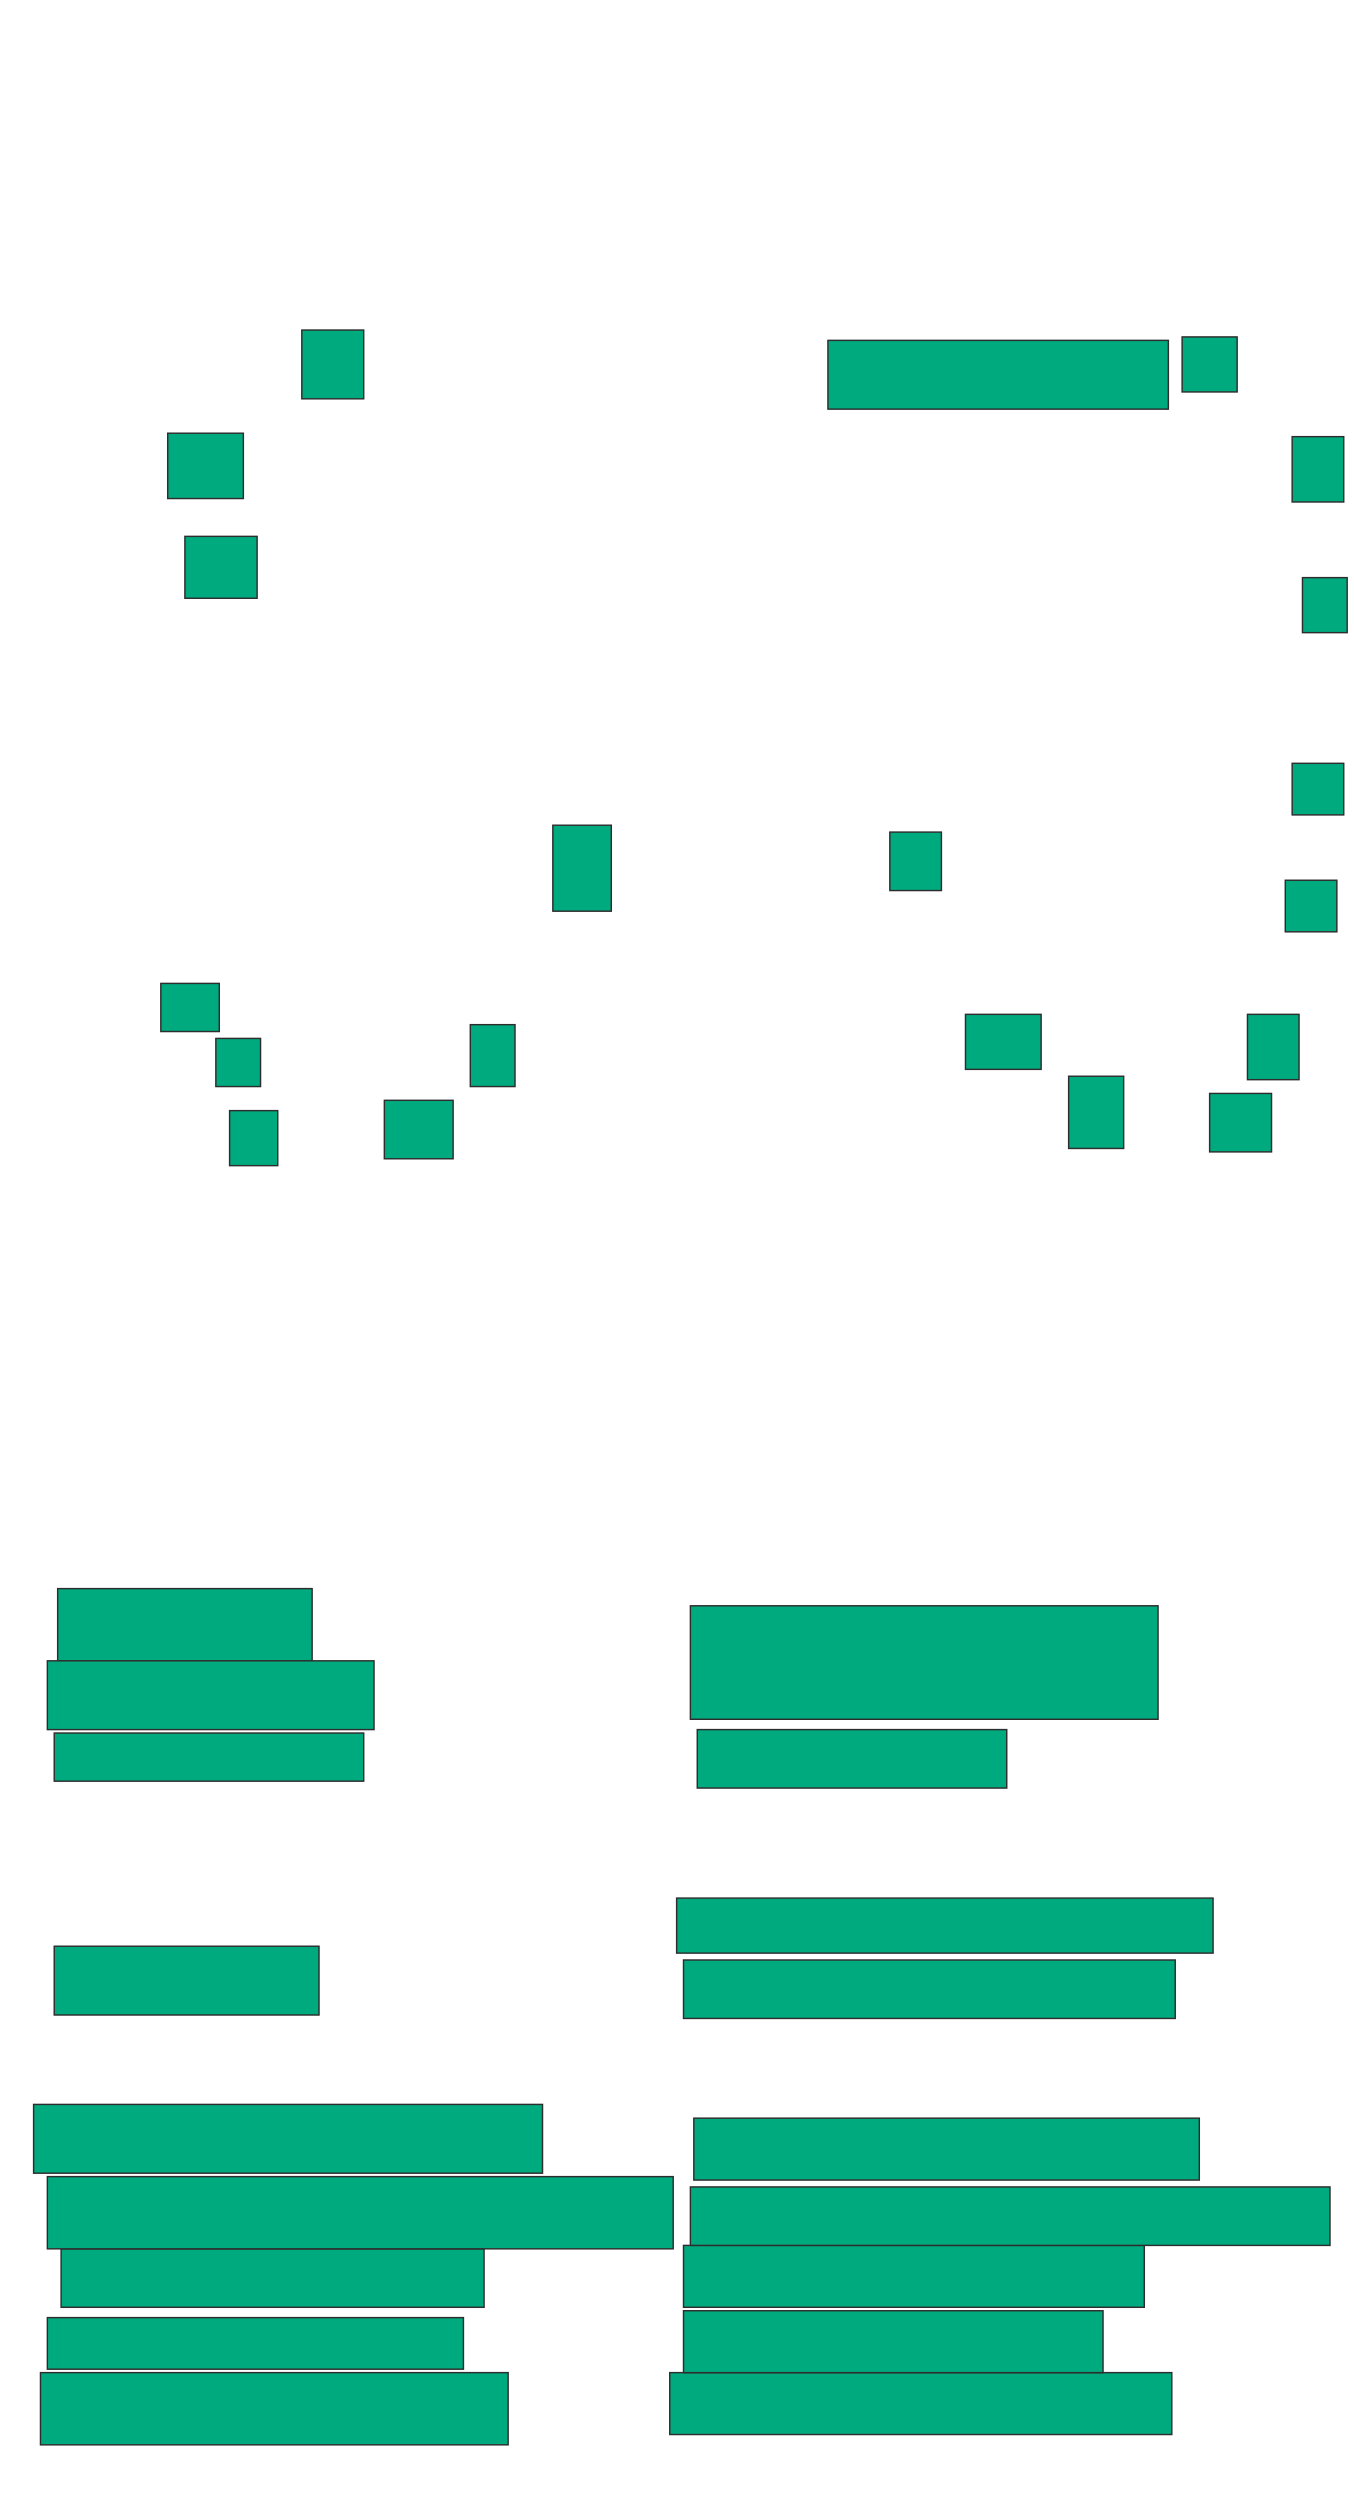
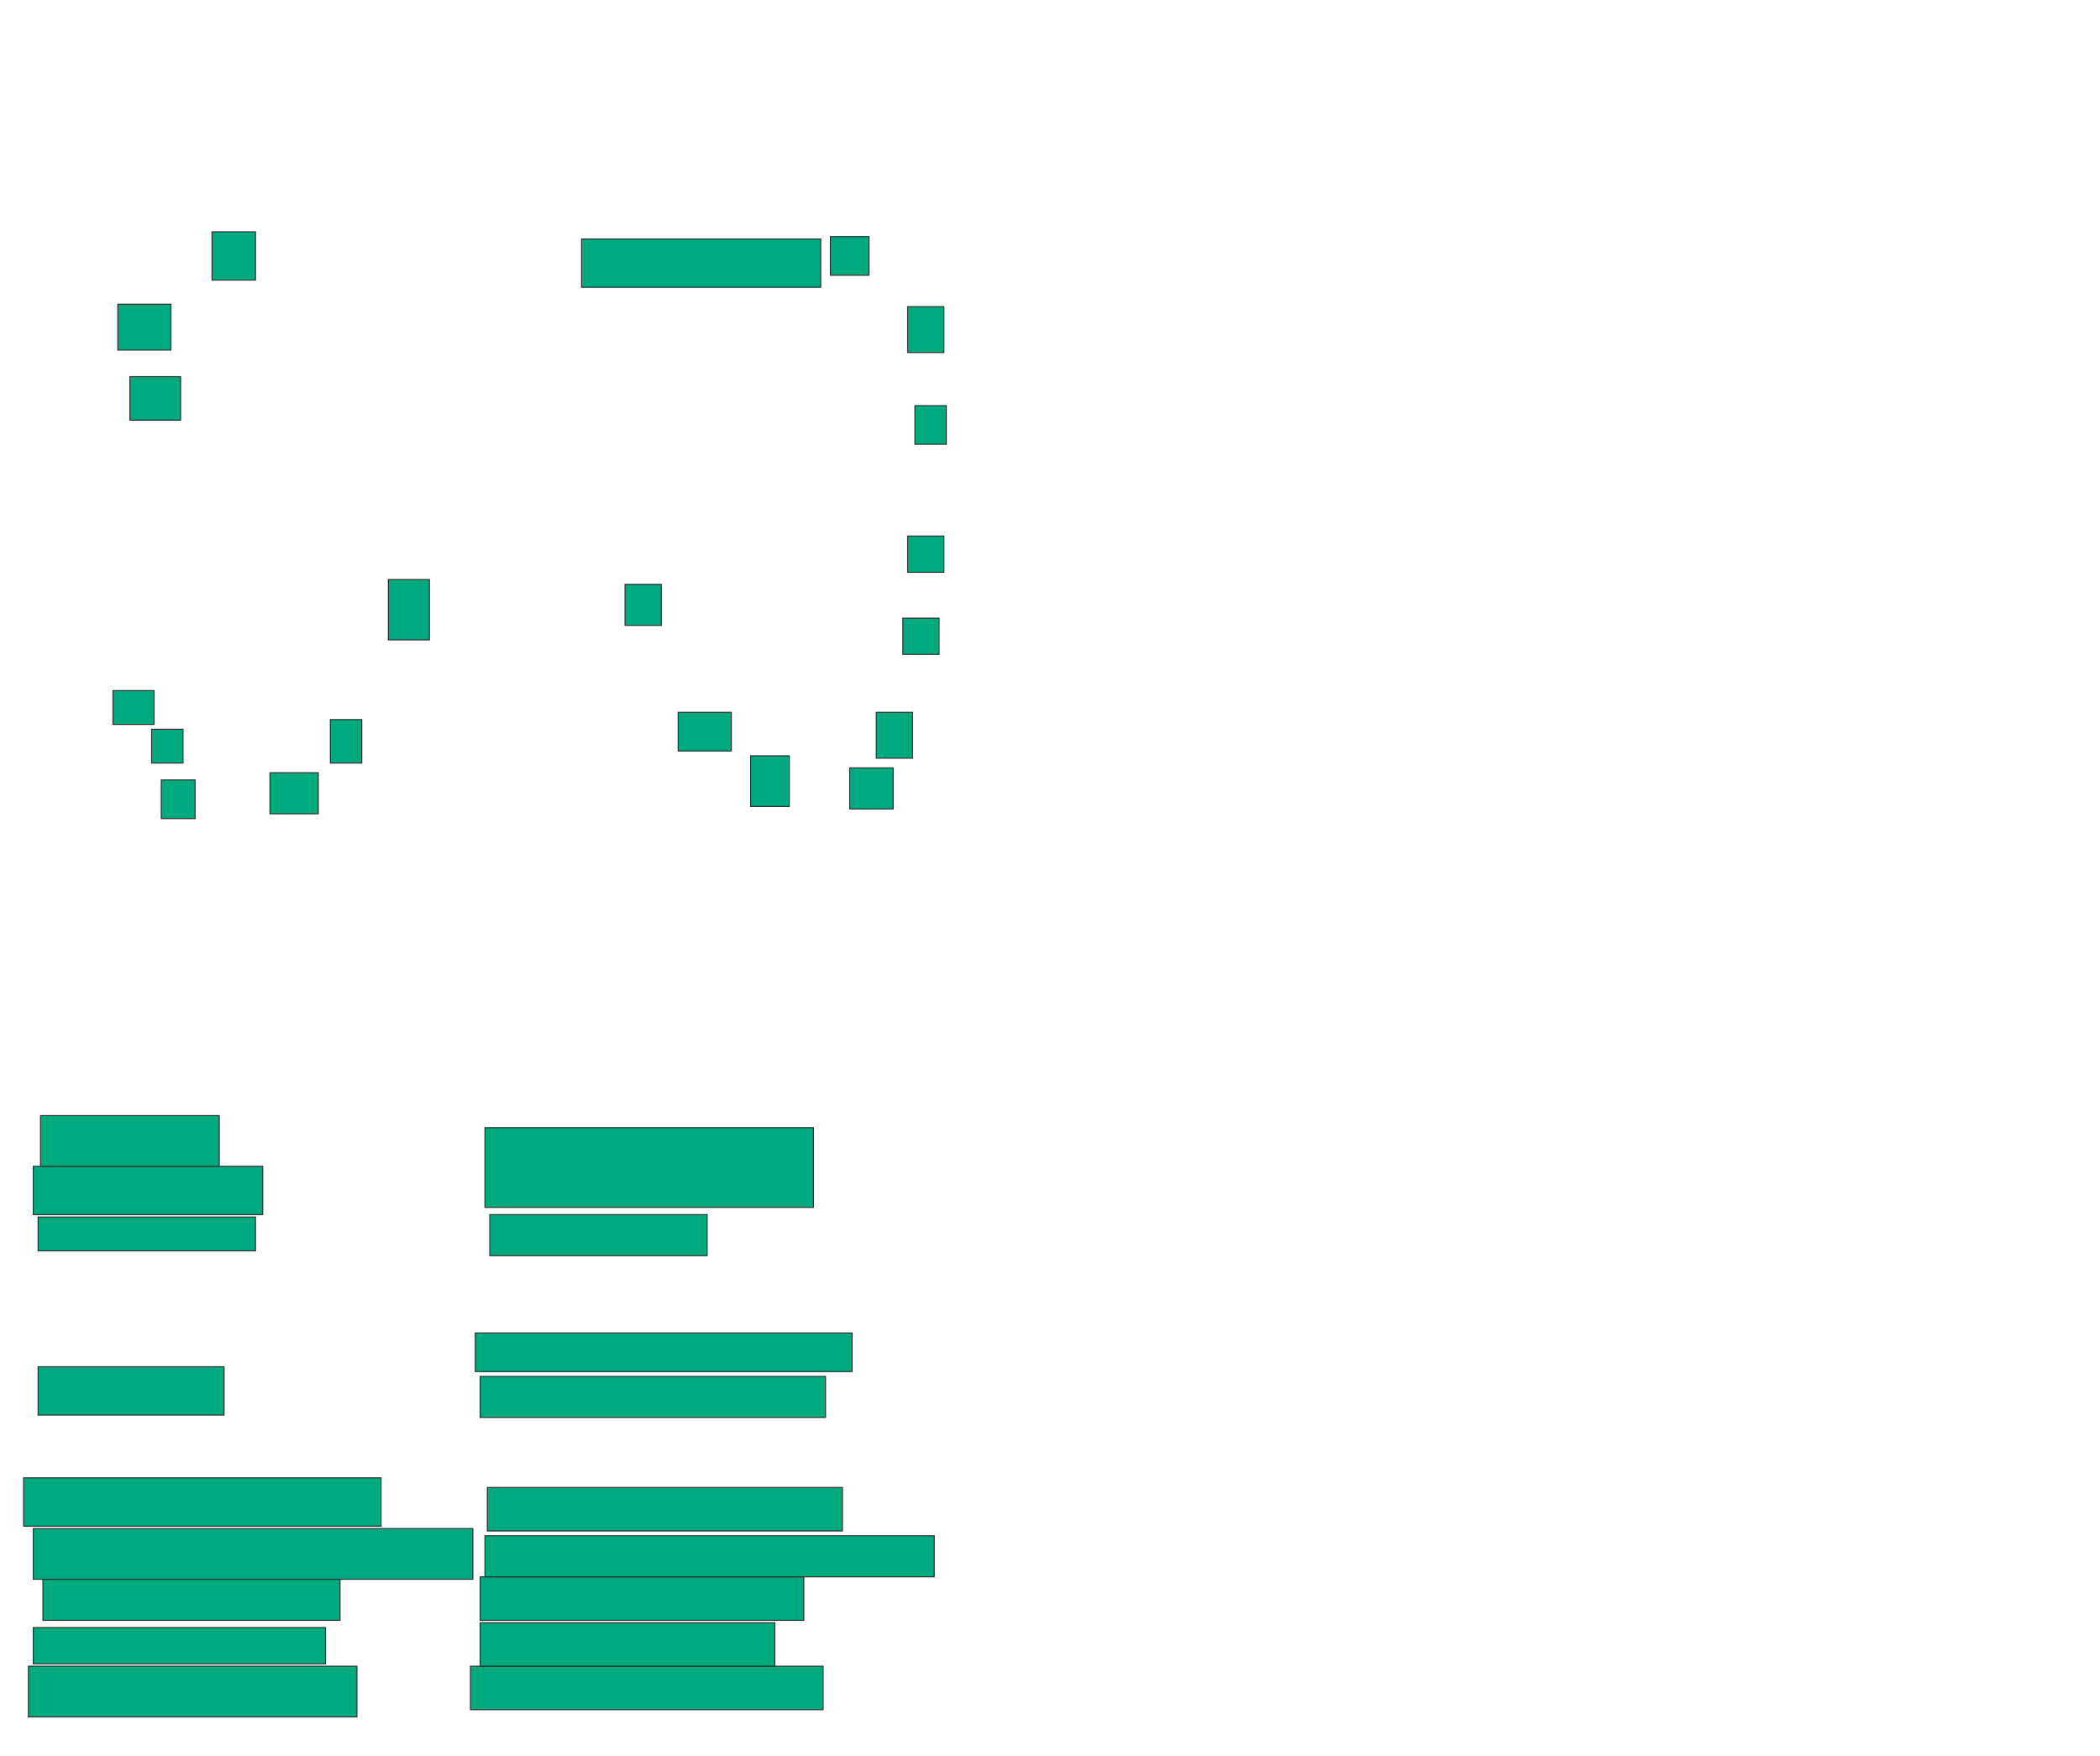
- <svg xmlns="http://www.w3.org/2000/svg" width="937" height="1731">
+ <svg xmlns="http://www.w3.org/2000/svg" width="2070" height="1731">
  <g>
  </g>
  <g>
    <g id="41b6963c679f4958b134a8311817c7b8-ao-1">
-       <rect fill="#00AA7F" stroke="#2D2D2D" x="266.119" y="761.857" width="47.619" height="40.476" />
-       <rect fill="#00AA7F" stroke="#2D2D2D" x="28.024" y="1642.809" width="323.81" height="50" />
-       <rect fill="#00AA7F" stroke="#2D2D2D" x="463.738" y="1642.809" width="347.619" height="42.857" />
-       <rect fill="#00AA7F" stroke="#2D2D2D" x="668.5" y="702.333" width="52.381" height="38.095" />
+       <rect height="40.476" width="47.619" y="761.857" x="266.119" stroke="#2D2D2D" fill="#00AA7F" />
+       <rect height="50" width="323.81" y="1642.809" x="28.024" stroke="#2D2D2D" fill="#00AA7F" />
+       <rect height="42.857" width="347.619" y="1642.809" x="463.738" stroke="#2D2D2D" fill="#00AA7F" />
+       <rect height="38.095" width="52.381" y="702.333" x="668.5" stroke="#2D2D2D" fill="#00AA7F" />
    </g>
    <g id="41b6963c679f4958b134a8311817c7b8-ao-2">
-       <rect fill="#00AA7F" stroke="#2D2D2D" x="158.976" y="769" width="33.333" height="38.095" />
-       <rect fill="#00AA7F" stroke="#2D2D2D" x="32.786" y="1604.714" width="288.095" height="35.714" />
-       <rect fill="#00AA7F" stroke="#2D2D2D" x="473.262" y="1599.952" width="290.476" height="42.857" />
-       <rect fill="#00AA7F" stroke="#2D2D2D" x="837.548" y="757.095" width="42.857" height="40.476" />
+       <rect height="38.095" width="33.333" y="769" x="158.976" stroke="#2D2D2D" fill="#00AA7F" />
+       <rect height="35.714" width="288.095" y="1604.714" x="32.786" stroke="#2D2D2D" fill="#00AA7F" />
+       <rect height="42.857" width="290.476" y="1599.952" x="473.262" stroke="#2D2D2D" fill="#00AA7F" />
+       <rect height="40.476" width="42.857" y="757.095" x="837.548" stroke="#2D2D2D" fill="#00AA7F" />
    </g>
    <g id="41b6963c679f4958b134a8311817c7b8-ao-3">
-       <rect fill="#00AA7F" stroke="#2D2D2D" x="149.452" y="719" width="30.952" height="33.333" />
-       <rect fill="#00AA7F" stroke="#2D2D2D" x="42.309" y="1557.095" width="292.857" height="40.476" />
-       <rect fill="#00AA7F" stroke="#2D2D2D" x="473.262" y="1554.714" width="319.048" height="42.857" />
-       <rect fill="#00AA7F" stroke="#2D2D2D" x="863.738" y="702.333" width="35.714" height="45.238" />
+       <rect height="33.333" width="30.952" y="719" x="149.452" stroke="#2D2D2D" fill="#00AA7F" />
+       <rect height="40.476" width="292.857" y="1557.095" x="42.309" stroke="#2D2D2D" fill="#00AA7F" />
+       <rect height="42.857" width="319.048" y="1554.714" x="473.262" stroke="#2D2D2D" fill="#00AA7F" />
+       <rect height="45.238" width="35.714" y="702.333" x="863.738" stroke="#2D2D2D" fill="#00AA7F" />
    </g>
    <g id="41b6963c679f4958b134a8311817c7b8-ao-4">
-       <rect fill="#00AA7F" stroke="#2D2D2D" x="325.643" y="709.476" width="30.952" height="42.857" />
-       <rect fill="#00AA7F" stroke="#2D2D2D" x="32.786" y="1507.095" width="433.333" height="50" />
-       <rect fill="#00AA7F" stroke="#2D2D2D" x="478.024" y="1514.238" width="442.857" height="40.476" />
-       <rect fill="#00AA7F" stroke="#2D2D2D" x="739.929" y="745.19" width="38.095" height="50" />
+       <rect height="42.857" width="30.952" y="709.476" x="325.643" stroke="#2D2D2D" fill="#00AA7F" />
+       <rect height="50" width="433.333" y="1507.095" x="32.786" stroke="#2D2D2D" fill="#00AA7F" />
+       <rect height="40.476" width="442.857" y="1514.238" x="478.024" stroke="#2D2D2D" fill="#00AA7F" />
+       <rect height="50" width="38.095" y="745.19" x="739.929" stroke="#2D2D2D" fill="#00AA7F" />
    </g>
    <g id="41b6963c679f4958b134a8311817c7b8-ao-5">
-       <rect fill="#00AA7F" stroke="#2D2D2D" x="382.786" y="571.381" width="40.476" height="59.524" />
-       <rect fill="#00AA7F" stroke="#2D2D2D" x="23.262" y="1457.095" width="352.381" height="47.619" />
-       <rect fill="#00AA7F" stroke="#2D2D2D" x="480.405" y="1466.619" width="350" height="42.857" />
-       <rect fill="#00AA7F" stroke="#2D2D2D" x="616.119" y="576.143" width="35.714" height="40.476" />
+       <rect height="59.524" width="40.476" y="571.381" x="382.786" stroke="#2D2D2D" fill="#00AA7F" />
+       <rect height="47.619" width="352.381" y="1457.095" x="23.262" stroke="#2D2D2D" fill="#00AA7F" />
+       <rect height="42.857" width="350" y="1466.619" x="480.405" stroke="#2D2D2D" fill="#00AA7F" />
+       <rect height="40.476" width="35.714" y="576.143" x="616.119" stroke="#2D2D2D" fill="#00AA7F" />
    </g>
    <g id="41b6963c679f4958b134a8311817c7b8-ao-7">
-       <rect fill="#00AA7F" stroke="#2D2D2D" x="111.357" y="680.905" width="40.476" height="33.333" />
-       <rect fill="#00AA7F" stroke="#2D2D2D" x="37.548" y="1347.571" width="183.333" height="47.619" />
+       <rect height="33.333" width="40.476" y="680.905" x="111.357" stroke="#2D2D2D" fill="#00AA7F" />
+       <rect height="47.619" width="183.333" y="1347.571" x="37.548" stroke="#2D2D2D" fill="#00AA7F" />
    </g>
    <g id="41b6963c679f4958b134a8311817c7b8-ao-8">
-       <rect fill="#00AA7F" stroke="#2D2D2D" x="468.5" y="1314.238" width="371.429" height="38.095" />
-       <rect fill="#00AA7F" stroke="#2D2D2D" x="894.69" y="528.524" width="35.714" height="35.714" />
+       <rect height="38.095" width="371.429" y="1314.238" x="468.5" stroke="#2D2D2D" fill="#00AA7F" />
+       <rect height="35.714" width="35.714" y="528.524" x="894.69" stroke="#2D2D2D" fill="#00AA7F" />
    </g>
    <g id="41b6963c679f4958b134a8311817c7b8-ao-9">
-       <rect fill="#00AA7F" stroke="#2D2D2D" x="473.262" y="1357.095" width="340.476" height="40.476" />
-       <rect fill="#00AA7F" stroke="#2D2D2D" x="889.929" y="609.476" width="35.714" height="35.714" />
+       <rect height="40.476" width="340.476" y="1357.095" x="473.262" stroke="#2D2D2D" fill="#00AA7F" />
+       <rect height="35.714" width="35.714" y="609.476" x="889.929" stroke="#2D2D2D" fill="#00AA7F" />
    </g>
    <g id="41b6963c679f4958b134a8311817c7b8-ao-11">
-       <rect fill="#00AA7F" stroke="#2D2D2D" x="901.833" y="399.952" width="30.952" height="38.095" />
-       <rect fill="#00AA7F" stroke="#2D2D2D" x="482.786" y="1197.571" width="214.286" height="40.476" />
+       <rect height="38.095" width="30.952" y="399.952" x="901.833" stroke="#2D2D2D" fill="#00AA7F" />
+       <rect height="40.476" width="214.286" y="1197.571" x="482.786" stroke="#2D2D2D" fill="#00AA7F" />
    </g>
    <g id="41b6963c679f4958b134a8311817c7b8-ao-12">
-       <rect fill="#00AA7F" stroke="#2D2D2D" x="208.976" y="228.524" width="42.857" height="47.619" />
-       <rect fill="#00AA7F" stroke="#2D2D2D" x="39.929" y="1099.952" width="176.19" height="50" />
+       <rect height="47.619" width="42.857" y="228.524" x="208.976" stroke="#2D2D2D" fill="#00AA7F" />
+       <rect height="50" width="176.19" y="1099.952" x="39.929" stroke="#2D2D2D" fill="#00AA7F" />
    </g>
    <g id="41b6963c679f4958b134a8311817c7b8-ao-13">
-       <rect fill="#00AA7F" stroke="#2D2D2D" x="116.119" y="299.952" width="52.381" height="45.238" />
-       <rect fill="#00AA7F" stroke="#2D2D2D" x="32.786" y="1149.952" width="226.19" height="47.619" />
+       <rect height="45.238" width="52.381" y="299.952" x="116.119" stroke="#2D2D2D" fill="#00AA7F" />
+       <rect height="47.619" width="226.19" y="1149.952" x="32.786" stroke="#2D2D2D" fill="#00AA7F" />
    </g>
    <g id="41b6963c679f4958b134a8311817c7b8-ao-14">
-       <rect fill="#00AA7F" stroke="#2D2D2D" x="128.024" y="371.381" width="50" height="42.857" />
-       <rect fill="#00AA7F" stroke="#2D2D2D" x="37.548" y="1199.952" width="214.286" height="33.333" />
+       <rect height="42.857" width="50" y="371.381" x="128.024" stroke="#2D2D2D" fill="#00AA7F" />
+       <rect height="33.333" width="214.286" y="1199.952" x="37.548" stroke="#2D2D2D" fill="#00AA7F" />
    </g>
    <g id="41b6963c679f4958b134a8311817c7b8-ao-10">
      <g>
-         <rect fill="#00AA7F" stroke="#2D2D2D" x="818.5" y="233.286" width="38.095" height="38.095" />
-         <rect fill="#00AA7F" stroke="#2D2D2D" x="894.69" y="302.333" width="35.714" height="45.238" />
-         <rect fill="#00AA7F" stroke="#2D2D2D" x="478.024" y="1111.857" width="323.81" height="78.571" />
+         <rect height="38.095" width="38.095" y="233.286" x="818.5" stroke="#2D2D2D" fill="#00AA7F" />
+         <rect height="45.238" width="35.714" y="302.333" x="894.69" stroke="#2D2D2D" fill="#00AA7F" />
+         <rect height="78.571" width="323.81" y="1111.857" x="478.024" stroke="#2D2D2D" fill="#00AA7F" />
      </g>
-       <rect height="47.619" width="235.714" y="235.667" x="573.262" stroke="#2D2D2D" fill="#00AA7F" />
+       <rect fill="#00AA7F" stroke="#2D2D2D" x="573.262" y="235.667" width="235.714" height="47.619" />
    </g>
  </g>
</svg>
